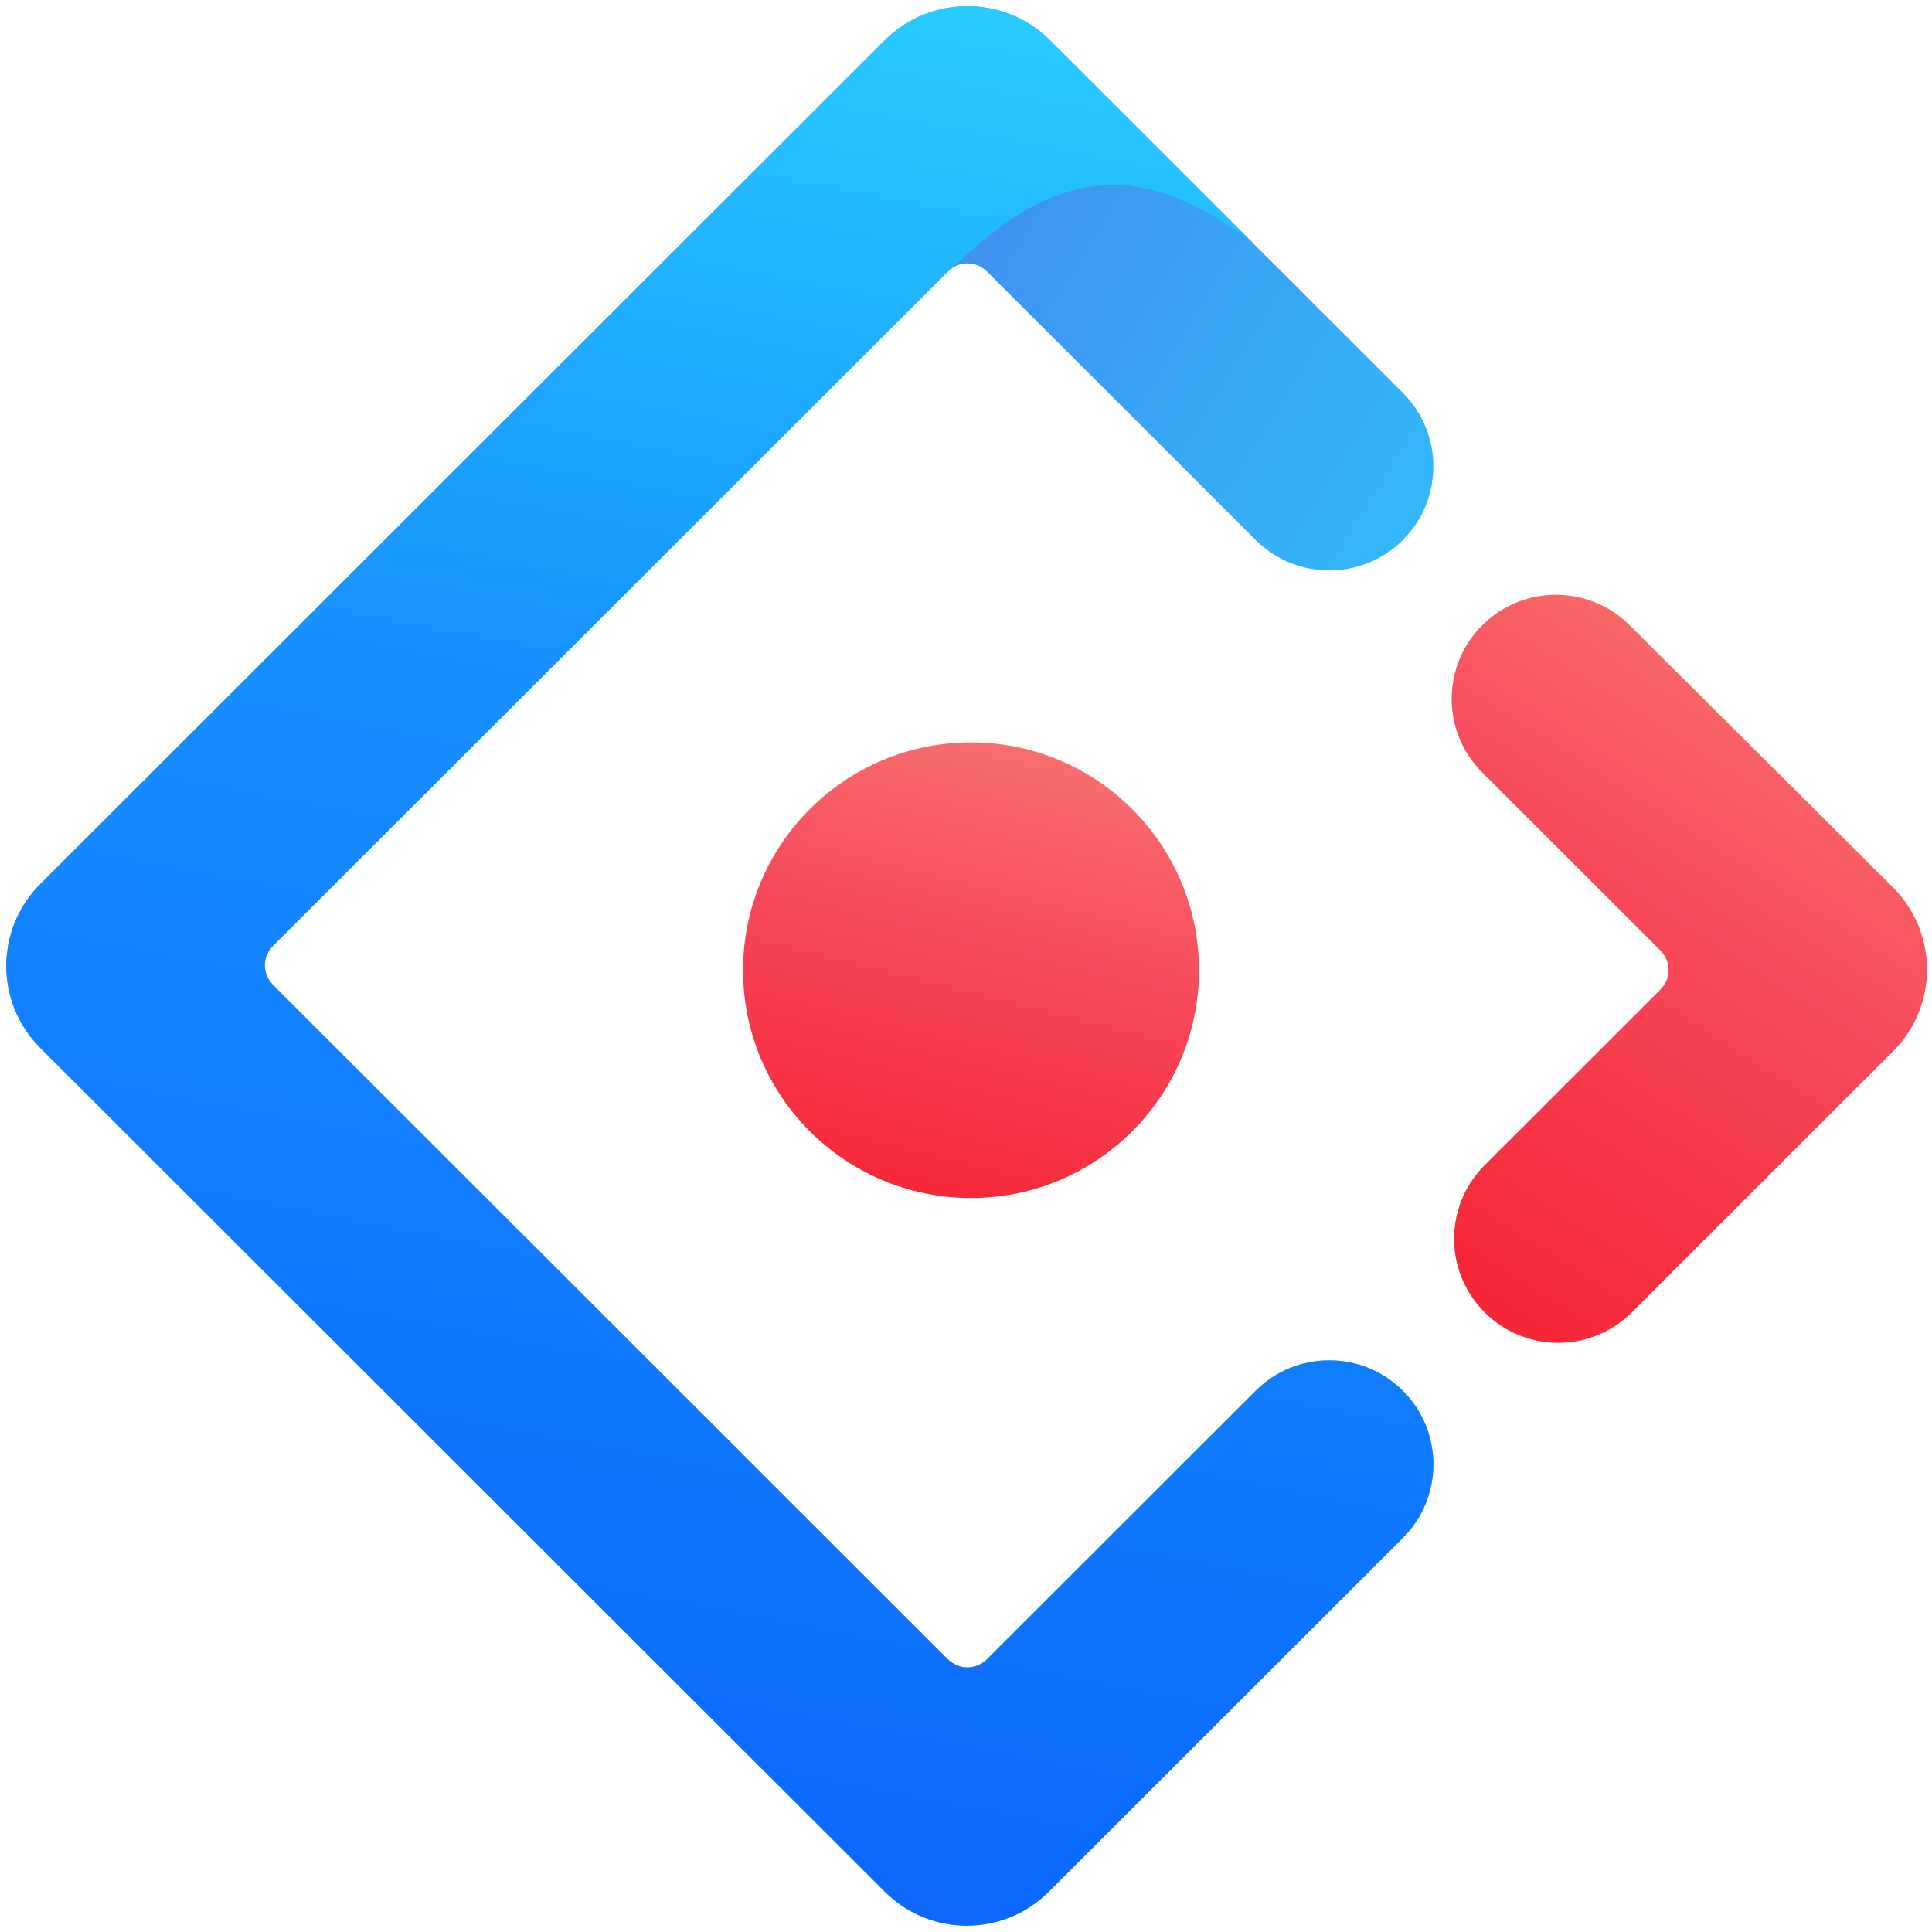
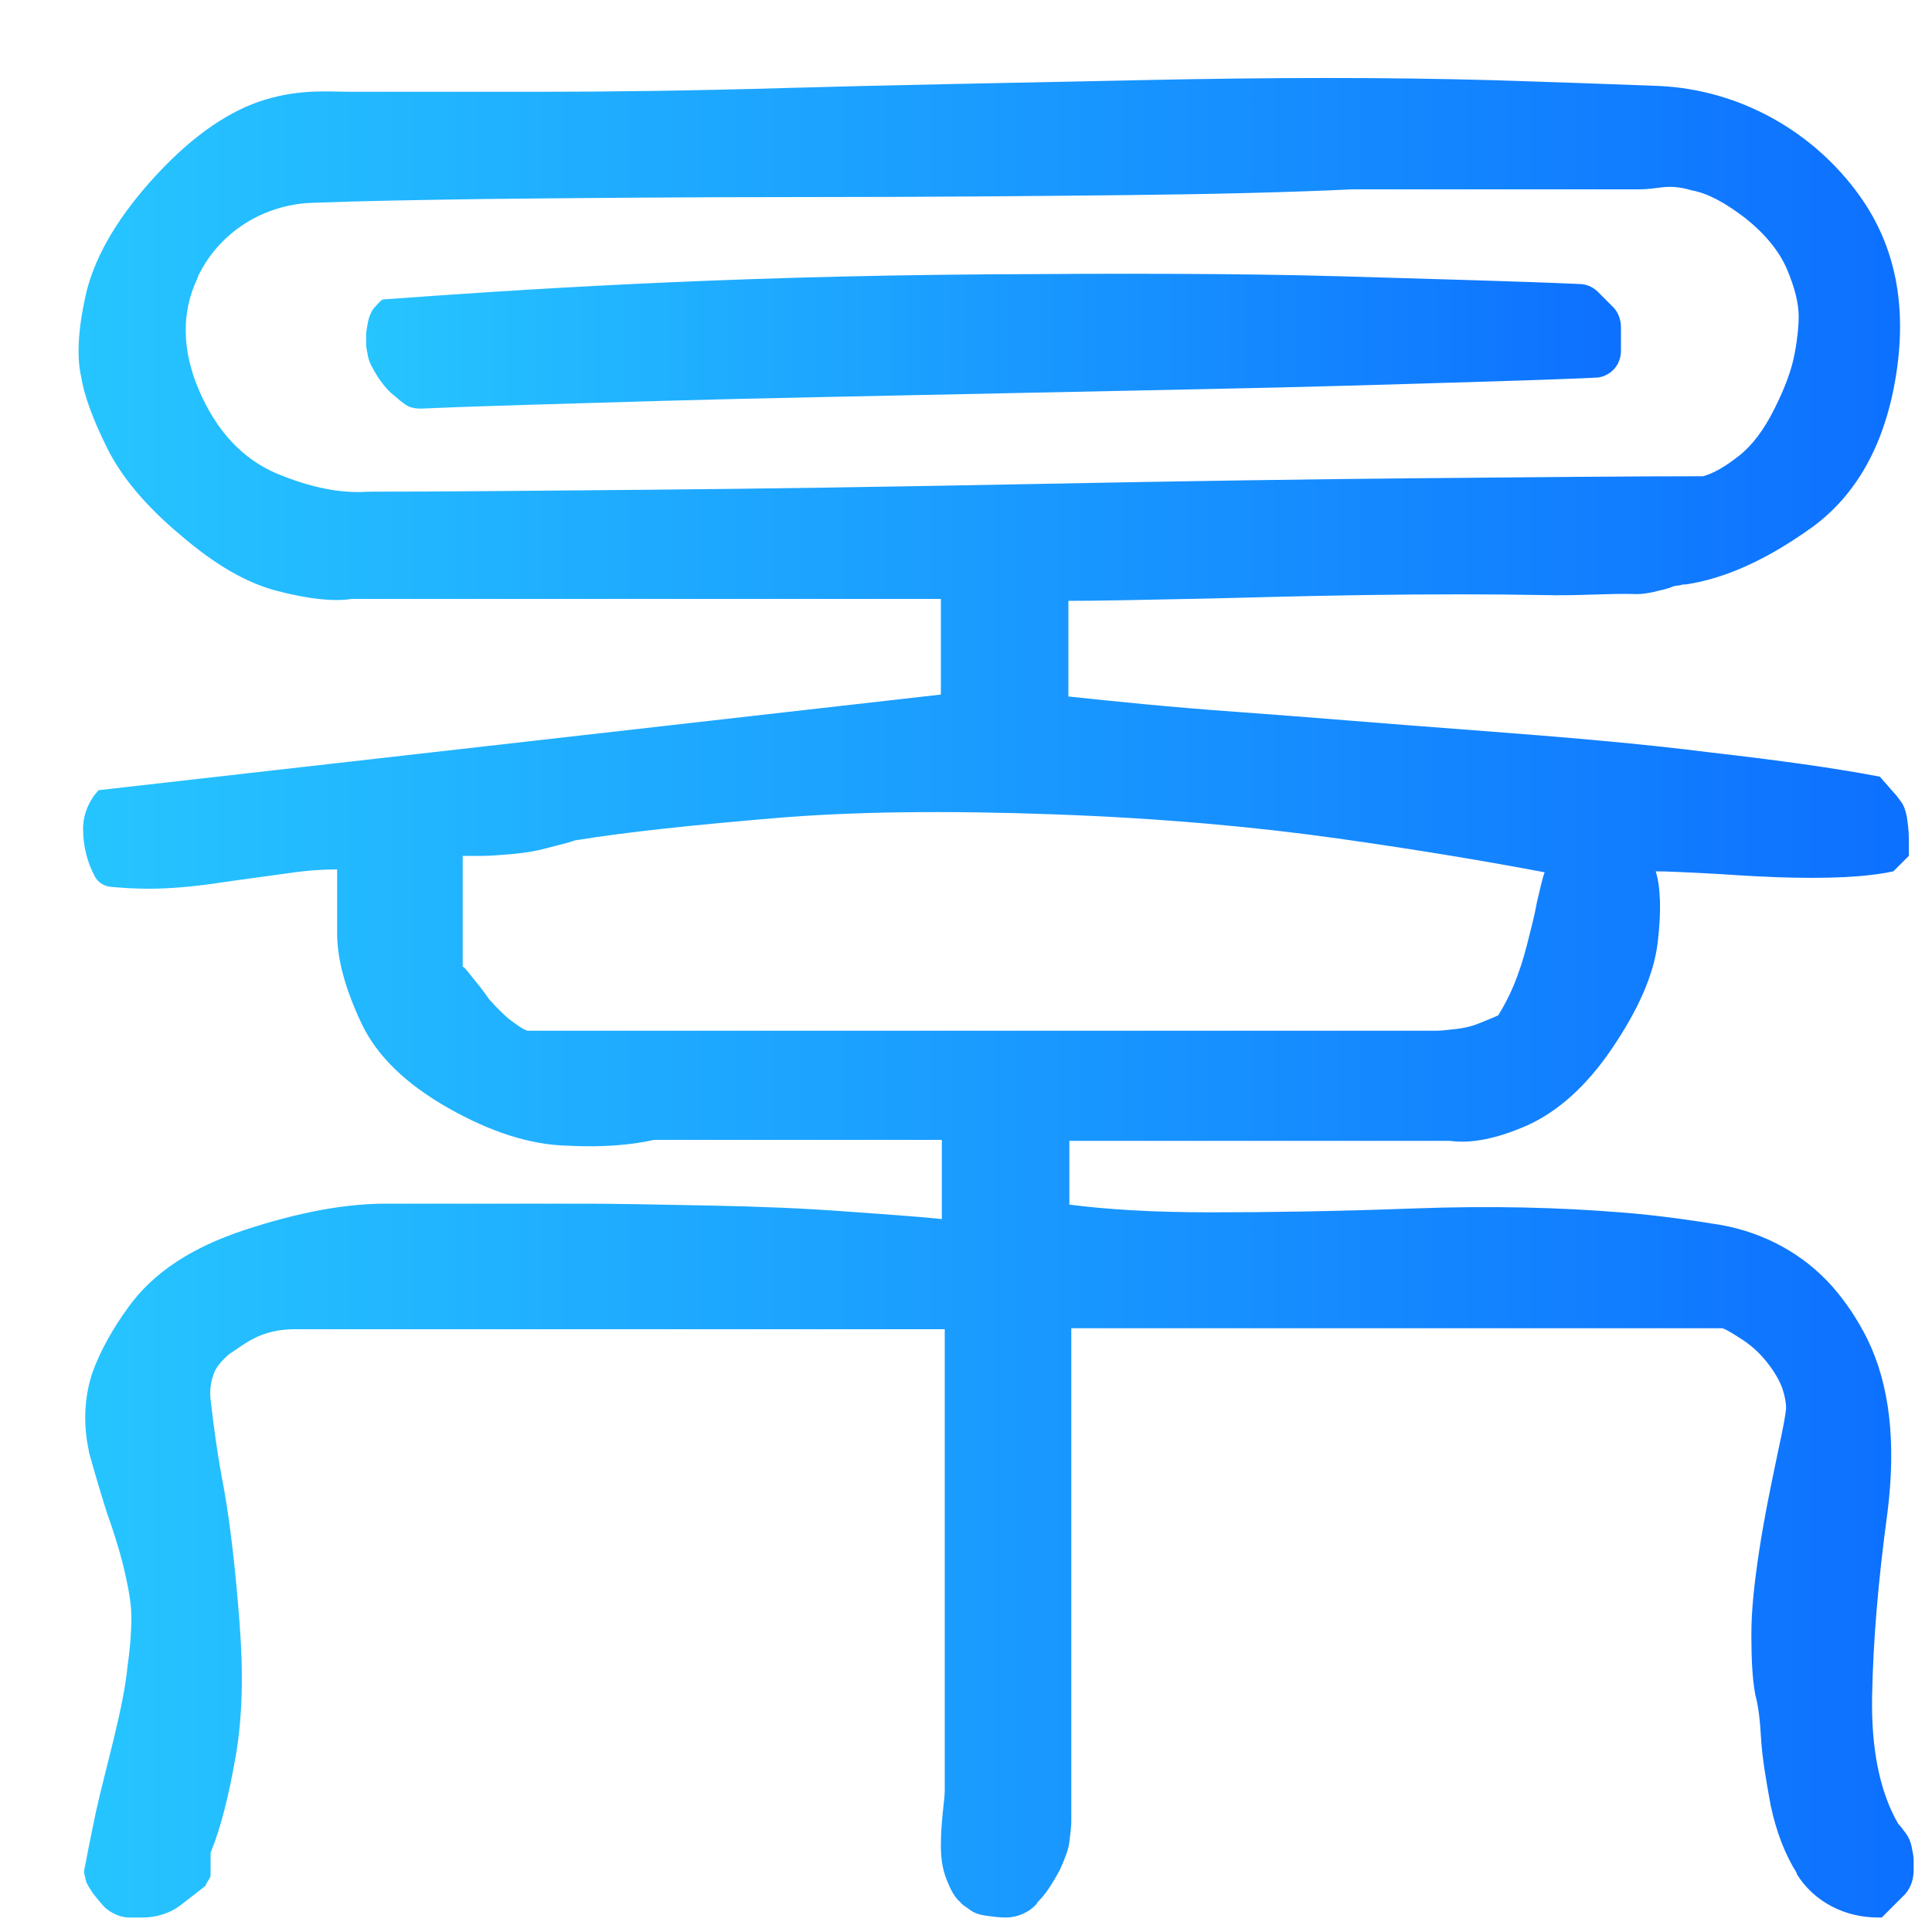
- <svg xmlns="http://www.w3.org/2000/svg" width="200px" height="200px" viewBox="0 0 200 200" version="1.1">
-   <defs>
-     <linearGradient x1="62.102%" y1="0%" x2="108.197%" y2="37.864%" id="linearGradient-1">
-       <stop stop-color="#4285EB" offset="0%" />
-       <stop stop-color="#2EC7FF" offset="100%" />
-     </linearGradient>
-     <linearGradient x1="69.644%" y1="0%" x2="54.043%" y2="108.457%" id="linearGradient-2">
-       <stop stop-color="#29CDFF" offset="0%" />
-       <stop stop-color="#148EFF" offset="37.86%" />
-       <stop stop-color="#0A60FF" offset="100%" />
-     </linearGradient>
-     <linearGradient x1="69.691%" y1="-12.974%" x2="16.723%" y2="117.391%" id="linearGradient-3">
-       <stop stop-color="#FA816E" offset="0%" />
-       <stop stop-color="#F74A5C" offset="41.473%" />
-       <stop stop-color="#F51D2C" offset="100%" />
-     </linearGradient>
-     <linearGradient x1="68.128%" y1="-35.691%" x2="30.44%" y2="114.943%" id="linearGradient-4">
-       <stop stop-color="#FA8E7D" offset="0%" />
-       <stop stop-color="#F74A5C" offset="51.264%" />
-       <stop stop-color="#F51D2C" offset="100%" />
-     </linearGradient>
-   </defs>
-   <g id="Page-1" stroke="none" stroke-width="1" fill="none" fill-rule="evenodd">
-     <g id="logo" transform="translate(-20, -20)">
-       <g id="Group-28-Copy-5" transform="translate(20, 20)">
-         <g id="Group-27-Copy-3">
-           <g id="Group-25" fill-rule="nonzero">
-             <g id="2">
-               <path d="M91.588,4.177 L4.18,91.513 C-0.519,96.208 -0.519,103.792 4.18,108.487 L91.588,195.823 C96.287,200.519 103.877,200.519 108.577,195.823 L145.225,159.205 C149.434,155 149.434,148.182 145.225,143.977 C141.017,139.772 134.194,139.772 129.985,143.977 L102.202,171.737 C101.032,172.906 99.257,172.906 98.088,171.737 L28.286,101.993 C27.116,100.824 27.116,99.051 28.286,97.882 L98.088,28.138 C99.257,26.969 101.032,26.969 102.202,28.138 L129.985,55.898 C134.194,60.103 141.017,60.103 145.225,55.898 C149.434,51.693 149.434,44.876 145.225,40.671 L108.581,4.056 C103.862,-0.538 96.269,-0.501 91.588,4.177 Z" id="Shape" fill="url(#linearGradient-1)" />
-               <path d="M91.588,4.177 L4.18,91.513 C-0.519,96.208 -0.519,103.792 4.18,108.487 L91.588,195.823 C96.287,200.519 103.877,200.519 108.577,195.823 L145.225,159.205 C149.434,155 149.434,148.182 145.225,143.977 C141.017,139.772 134.194,139.772 129.985,143.977 L102.202,171.737 C101.032,172.906 99.257,172.906 98.088,171.737 L28.286,101.993 C27.116,100.824 27.116,99.051 28.286,97.882 L98.088,28.138 C101,25.627 105.752,20.542 112.73,19.352 C117.916,18.469 123.585,20.414 129.739,25.189 C125.625,21.078 118.572,14.034 108.581,4.056 C103.862,-0.538 96.269,-0.501 91.588,4.177 Z" id="Shape" fill="url(#linearGradient-2)" />
-             </g>
-             <path d="M153.686,135.855 C157.894,140.06 164.717,140.06 168.926,135.855 L195.96,108.843 C200.659,104.147 200.659,96.564 195.961,91.869 L168.691,64.718 C164.472,60.518 157.647,60.524 153.436,64.732 C149.227,68.937 149.227,75.754 153.436,79.959 L171.854,98.362 C173.024,99.531 173.024,101.305 171.854,102.473 L153.686,120.627 C149.477,124.832 149.477,131.65 153.686,135.855 Z" id="Shape" fill="url(#linearGradient-3)" />
-           </g>
-           <ellipse id="Combined-Shape" fill="url(#linearGradient-4)" cx="100.519" cy="100.437" rx="23.6" ry="23.581" />
-         </g>
-       </g>
+ <svg xmlns="http://www.w3.org/2000/svg" version="1.1" id="å›¾å±‚_1" x="0px" y="0px" viewBox="0 0 200 200" style="enable-background:new 0 0 200 200;" xml:space="preserve">
+   <style type="text/css">
+     .st0{fill:url(#SVGID_1_);}
+     .st1{fill:url(#SVGID_2_);}
+ </style>
+   <text transform="matrix(1 0 0 1 647.6665 155)" style="display:none;fill:#0FA8D4; font-family:'¾­µä·±Ó¡×­ Regular'; font-size:166.667px;">æ™¯</text>
+   <g>
+     <g>
+       <linearGradient id="SVGID_1_" gradientUnits="userSpaceOnUse" x1="8.187" y1="103.488" x2="197.603" y2="103.488">
+         <stop offset="0" style="stop-color:#26C5FF" />
+         <stop offset="1" style="stop-color:#0D70FF" />
+       </linearGradient>
+       <path class="st0" d="M196,82c0.3,0.3,0.5,0.6,0.8,1c0.3,0.4,0.5,1,0.6,1.6c0.1,0.7,0.2,1.4,0.2,2.1c0,0.7,0,1.3,0,1.9l-1.6,1.6             c-1.4,0.3-3.1,0.5-5.1,0.6c-2.1,0.1-4.5,0.1-7.2,0c-2.7-0.1-5.1-0.3-7.2-0.4c-2.1-0.1-3.8-0.2-5.1-0.2c0.5,1.6,0.6,4.1,0.2,7.4             c-0.4,3.3-2,6.9-4.7,10.9c-2.7,4-5.7,6.6-8.8,8c-3.2,1.4-5.8,1.9-8,1.6c-2.5,0-5.4,0-8.8,0c-3.4,0-7.3,0-11.5,0c-4.3,0-8,0-11.1,0             c-3.2,0-5.8,0-8,0v6.6c3.8,0.5,8.7,0.8,14.6,0.8c5.9,0,12.9-0.1,21-0.4c8.1-0.3,15.2-0.1,21.4,0.4c3.9,0.3,7.3,0.8,10.4,1.3             c4.5,0.8,8.6,3,11.6,6.4c1.4,1.6,2.6,3.4,3.6,5.4c2.3,4.7,3,10.6,2.1,17.9c-1,7.3-1.5,13.6-1.6,19.1c-0.1,5.5,0.8,9.9,2.7,13.2             c0.3,0.3,0.5,0.6,0.8,1c0.3,0.4,0.5,0.9,0.6,1.4c0.1,0.5,0.2,1,0.2,1.4c0,0.4,0,0.8,0,1l0,0c0,1.1-0.4,2.1-1.2,2.8l-2.1,2.1h-0.4             c-3.4,0-6.6-1.6-8.4-4.5c0,0,0,0,0-0.1c-1.2-1.9-2.1-4.2-2.7-7c-0.5-2.7-0.9-5.1-1-7c-0.1-1.9-0.3-3.4-0.6-4.5             c-0.3-1.6-0.4-3.7-0.4-6.2s0.3-5.3,0.8-8.6c0.5-3.3,1.1-6.2,1.6-8.6c0.5-2.5,1-4.5,1.2-6.2c0-0.5-0.1-1.2-0.4-2.1             c-0.3-0.8-0.8-1.7-1.6-2.7c-0.8-1-1.6-1.7-2.5-2.3c-0.8-0.5-1.5-1-2.1-1.2h-67.4v26.3c0,0.5,0,1.2,0,1.9c0,0.7,0,1.4,0,2.3             c0,0.8,0,1.6,0,2.3c0,0.7,0,1.3,0,1.9v16.4c0,0.5-0.1,1.2-0.2,2.1c-0.1,0.8-0.5,1.8-1,2.9c-0.6,1.1-1.2,2.1-1.9,2.9             c-0.2,0.2-0.4,0.4-0.5,0.6c-0.8,0.9-2,1.4-3.2,1.4l0,0c-0.7,0-1.4-0.1-2.1-0.2c-0.7-0.1-1.2-0.3-1.6-0.6c-0.4-0.3-0.8-0.5-1-0.8             c-0.6-0.5-1-1.3-1.4-2.3c-0.4-1-0.6-2.1-0.6-3.5c0-1.4,0.1-2.5,0.2-3.5c0.1-1,0.2-1.7,0.2-2.3v-47.7H30.5c-1.5,0-3,0.3-4.3,1l0,0             c-0.8,0.4-1.6,1-2.5,1.6c-0.8,0.7-1.4,1.4-1.6,2.1c0,0,0,0,0,0c-0.3,0.8-0.4,1.7-0.3,2.6c0.3,2.6,0.7,5.7,1.4,9.3             c0.7,4,1.2,8.6,1.6,13.8s0.3,9.8-0.4,13.8c-0.7,4-1.5,7.3-2.6,10c0,0.3,0,0.7,0,1.1c0,0.4,0,0.8,0,1.2c0,0.4-0.5,0.8-0.5,1.1             l-2.7,2.1c-1.1,0.8-2.5,1.2-3.8,1.2h-1.4c-0.9,0-1.8-0.4-2.5-1l0,0c-0.4-0.4-0.8-0.9-1.2-1.4c-0.4-0.6-0.7-1-0.8-1.4             c-0.1-0.4-0.2-0.8-0.2-1c0.3-1.6,0.7-3.6,1.2-6c0.5-2.3,1.2-4.9,1.9-7.8c0.7-2.9,1.2-5.3,1.4-7.4c0.3-2.1,0.4-3.8,0.4-5.1             c0-1.1-0.2-2.5-0.6-4.3c-0.4-1.8-1-3.9-1.9-6.4c-0.8-2.5-1.4-4.6-1.9-6.4l0-0.1c-0.6-2.7-0.5-5.6,0.4-8.2c0.8-2.2,2.1-4.5,3.7-6.7             c2.6-3.6,6.6-6.2,12.1-8c5.5-1.8,10.3-2.7,14.6-2.7c4.2,0,7.5,0,9.7,0c2.7,0,6.1,0,10.1,0c4,0,8.6,0.1,13.8,0.2             c5.2,0.1,9.8,0.3,13.8,0.6c4,0.3,7.3,0.5,10.1,0.8v-8.2H67.7c-2.2,0.5-5.2,0.8-9,0.6c-3.8-0.1-7.9-1.4-12.3-3.9             c-4.4-2.5-7.4-5.4-9-8.8c-1.6-3.4-2.5-6.5-2.5-9.3c0-0.3,0-0.7,0-1.2c0-0.5,0-1.2,0-2.1c0-0.8,0-1.5,0-2.1c0-0.5,0-1,0-1.2             c-1.4,0-3.1,0.1-5.1,0.4c-2.1,0.3-4.5,0.6-7.2,1c-2.7,0.4-5.1,0.6-7.2,0.6c-1.5,0-2.9-0.1-4-0.2c-0.7-0.1-1.3-0.5-1.6-1.1h0             c-0.8-1.5-1.2-3.2-1.2-4.9v0c0-1.5,0.6-2.9,1.6-4h0l87.2-9.9v-9.9h-28c-1.1,0-2.4,0-3.9,0c-1.5,0-3.2,0-4.9,0c-1.8,0-3.3,0-4.5,0             c-1.2,0-2.3,0-3.1,0H36.4c-1.9,0.3-4.5,0-7.6-0.8c-3.2-0.8-6.5-2.7-10.1-5.8c-3.6-3-6.1-6-7.6-9c-1.5-3-2.4-5.5-2.7-7.4             c-0.5-2.2-0.3-5.2,0.6-9c1-3.8,3.4-7.8,7.2-11.9c3.8-4.1,7.6-6.7,11.3-7.8c3.7-1.1,6.5-0.8,8.8-0.8h19.7c6.9,0,15.4-0.1,25.7-0.4             c10.3-0.3,22.3-0.5,36.2-0.8c13.8-0.3,26-0.3,36.6,0c6.4,0.2,12.1,0.4,17.3,0.6c8.3,0.4,16,4.7,20.8,11.5l0,0             c3.6,5.1,4.8,11.2,3.7,18.3c-1.1,7.1-4,12.4-8.6,15.8c-4.7,3.4-9.1,5.4-13.2,6c-0.2,0-0.4,0-0.6,0.1c-0.2,0-0.2,0-0.7,0.1             c0,0,0,0,0,0c-0.6,0.3-1.4,0.4-2.1,0.6c-0.5,0.1-1.1,0.2-1.6,0.2c-2.9-0.1-6.1,0.2-9.8,0.1c-5.3-0.1-11.5-0.1-18.5,0             c-7,0.1-13,0.3-18.1,0.4c-5.1,0.1-9.3,0.2-12.5,0.2v9.9c4.7,0.5,10.5,1.1,17.5,1.6c7,0.5,15.1,1.2,24.5,1.9             c9.3,0.7,17.5,1.4,24.5,2.3c7,0.8,12.8,1.6,17.5,2.5L196,82z M172,19.4c-0.8,0.1-1.5,0.2-2.3,0.2H140c-6.3,0.3-14.2,0.5-23.6,0.6             c-9.5,0.1-20.5,0.2-33.1,0.2c-12.6,0-23.6,0.1-33.1,0.2c-6.8,0.1-12.8,0.2-18,0.4c-4.9,0.2-9.4,3-11.6,7.4             c-0.1,0.1-0.1,0.3-0.2,0.5c-1.6,3.4-1.6,7.3,0.2,11.5c1.8,4.2,4.5,7.1,8,8.6c3.6,1.5,6.7,2.1,9.5,1.9c7.7,0,17.3-0.1,28.8-0.2             c11.5-0.1,24.9-0.3,40.3-0.6c15.3-0.3,28.8-0.5,40.3-0.6c11.5-0.1,21.1-0.2,28.8-0.2c1.1-0.3,2.3-1,3.7-2.1             c1.4-1.1,2.6-2.7,3.7-4.9c1.1-2.2,1.8-4.1,2.1-5.8c0.3-1.6,0.4-2.9,0.4-3.7c0-1.4-0.4-3-1.2-4.9c-0.8-1.9-2.3-3.7-4.3-5.3             c-2.1-1.6-3.9-2.6-5.6-2.9C173.8,19.3,172.8,19.3,172,19.4z M48,100.1c0.3,0.3,0.6,0.7,1,1.2c0.4,0.5,1,1.2,1.6,2.1             c0.7,0.8,1.4,1.5,2.1,2.1c0.7,0.5,1.3,1,1.9,1.2h92.1c0.5,0,1.2,0,1.9,0c0.7,0,1.4-0.1,2.3-0.2c0.8-0.1,1.6-0.3,2.3-0.6             c0.7-0.3,1.3-0.5,1.9-0.8c0.5-0.8,1.1-1.9,1.6-3.1c0.5-1.2,1-2.7,1.4-4.3c0.4-1.6,0.8-3.1,1-4.3c0.3-1.2,0.5-2.3,0.8-3.1             c-5.8-1.1-12.9-2.3-21.4-3.5c-8.5-1.2-18.3-2.1-29.4-2.5c-11.1-0.4-20.8-0.3-29,0.4c-8.2,0.7-15.1,1.4-20.6,2.3             c-0.8,0.3-1.8,0.5-2.9,0.8c-1.1,0.3-2.3,0.5-3.5,0.6c-1.2,0.1-2.3,0.2-3.1,0.2c-0.8,0-1.5,0-2.1,0V100.1z" />
+     </g>
+     <g>
+       <linearGradient id="SVGID_2_" gradientUnits="userSpaceOnUse" x1="37.938" y1="35.329" x2="167.853" y2="35.329">
+         <stop offset="0" style="stop-color:#26C5FF" />
+         <stop offset="1" style="stop-color:#0D70FF" />
+       </linearGradient>
+       <path class="st1" d="M39.6,31c6.9-0.5,15.5-1.1,25.9-1.6c10.4-0.5,22.6-0.9,36.6-1c14-0.1,26.2-0.1,36.6,0.2             c9.9,0.3,18.1,0.5,24.8,0.8c0.7,0,1.4,0.3,1.9,0.8l1.6,1.6c0.5,0.5,0.8,1.3,0.8,2v2.5c0,0.8-0.3,1.5-0.8,2l0,0             c-0.5,0.5-1.2,0.8-1.9,0.8c-6.7,0.3-14.8,0.5-24.6,0.8c-10.3,0.3-22.3,0.5-36,0.8c-13.7,0.3-25.7,0.5-36,0.8             c-9.9,0.3-18.2,0.5-24.9,0.8c-0.6,0-1.2-0.1-1.6-0.4c-0.3-0.2-0.7-0.5-1-0.8c-0.7-0.5-1.3-1.2-1.9-2.1c-0.5-0.8-0.9-1.5-1-2.1             c-0.1-0.5-0.2-1-0.2-1.2c0-0.3,0-0.6,0-1c0-0.4,0.1-0.9,0.2-1.4c0.1-0.5,0.3-1,0.6-1.4C39,31.6,39.3,31.2,39.6,31z" />
    </g>
  </g>
</svg>
